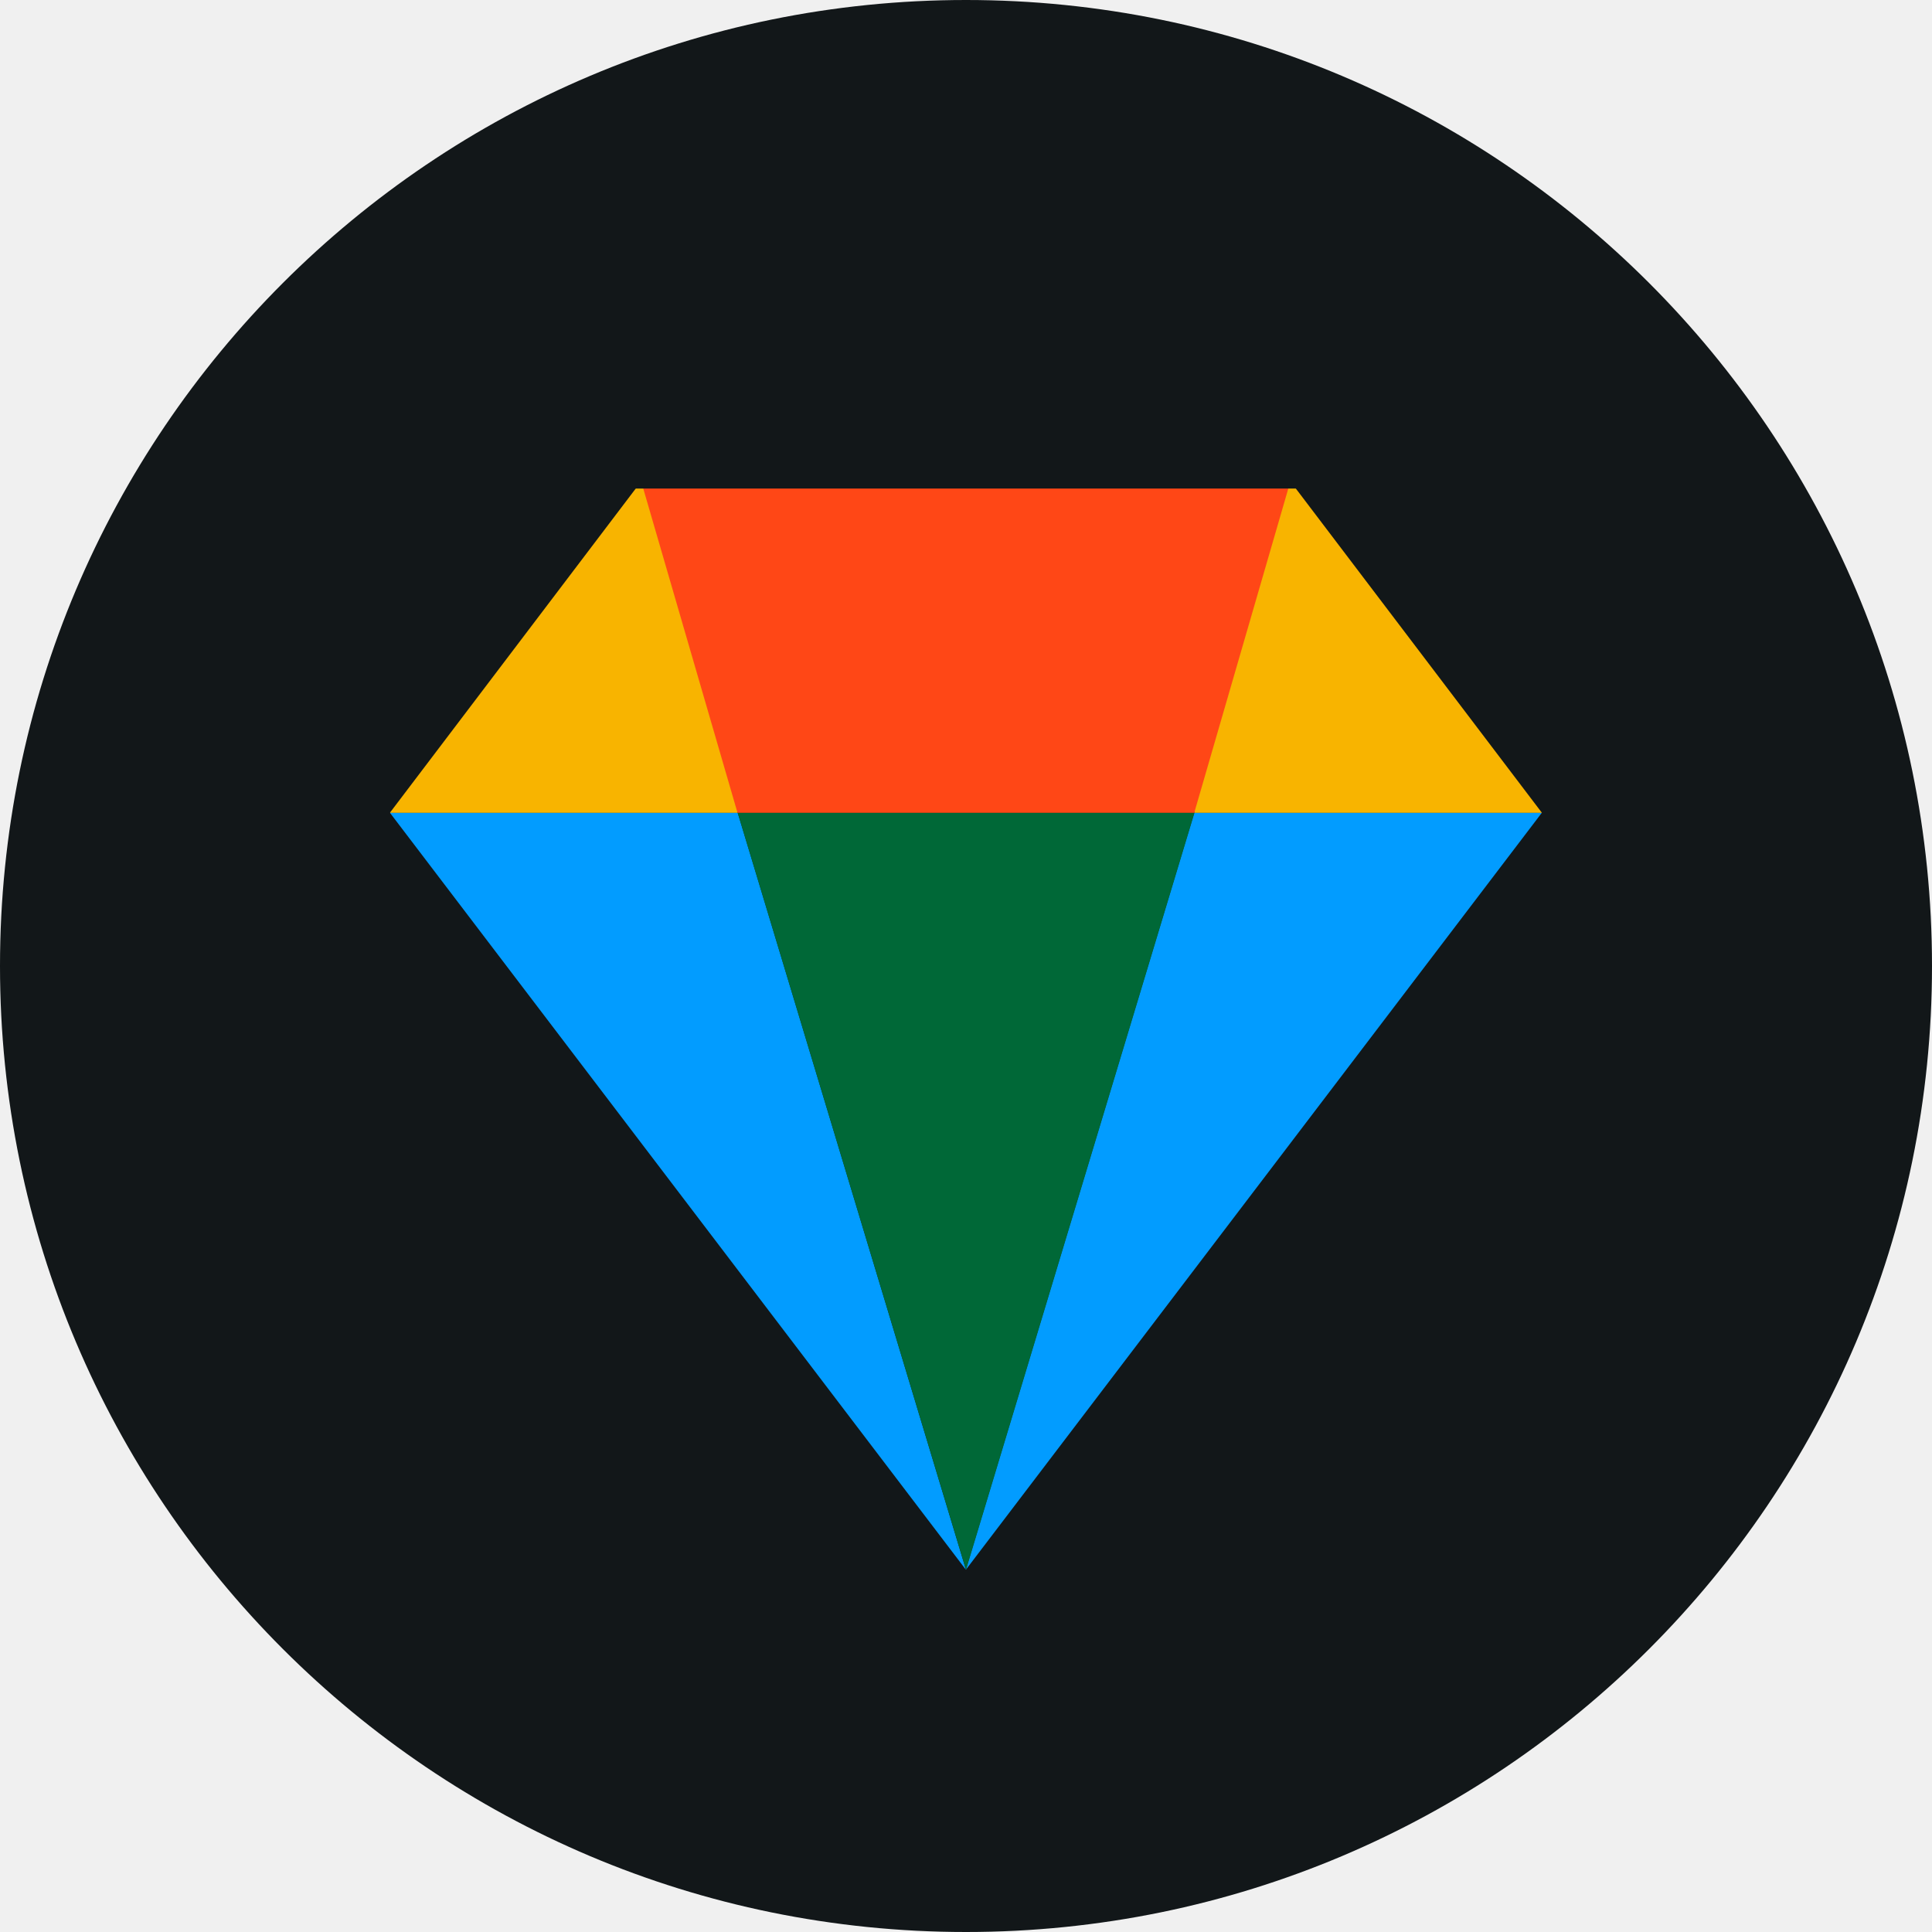
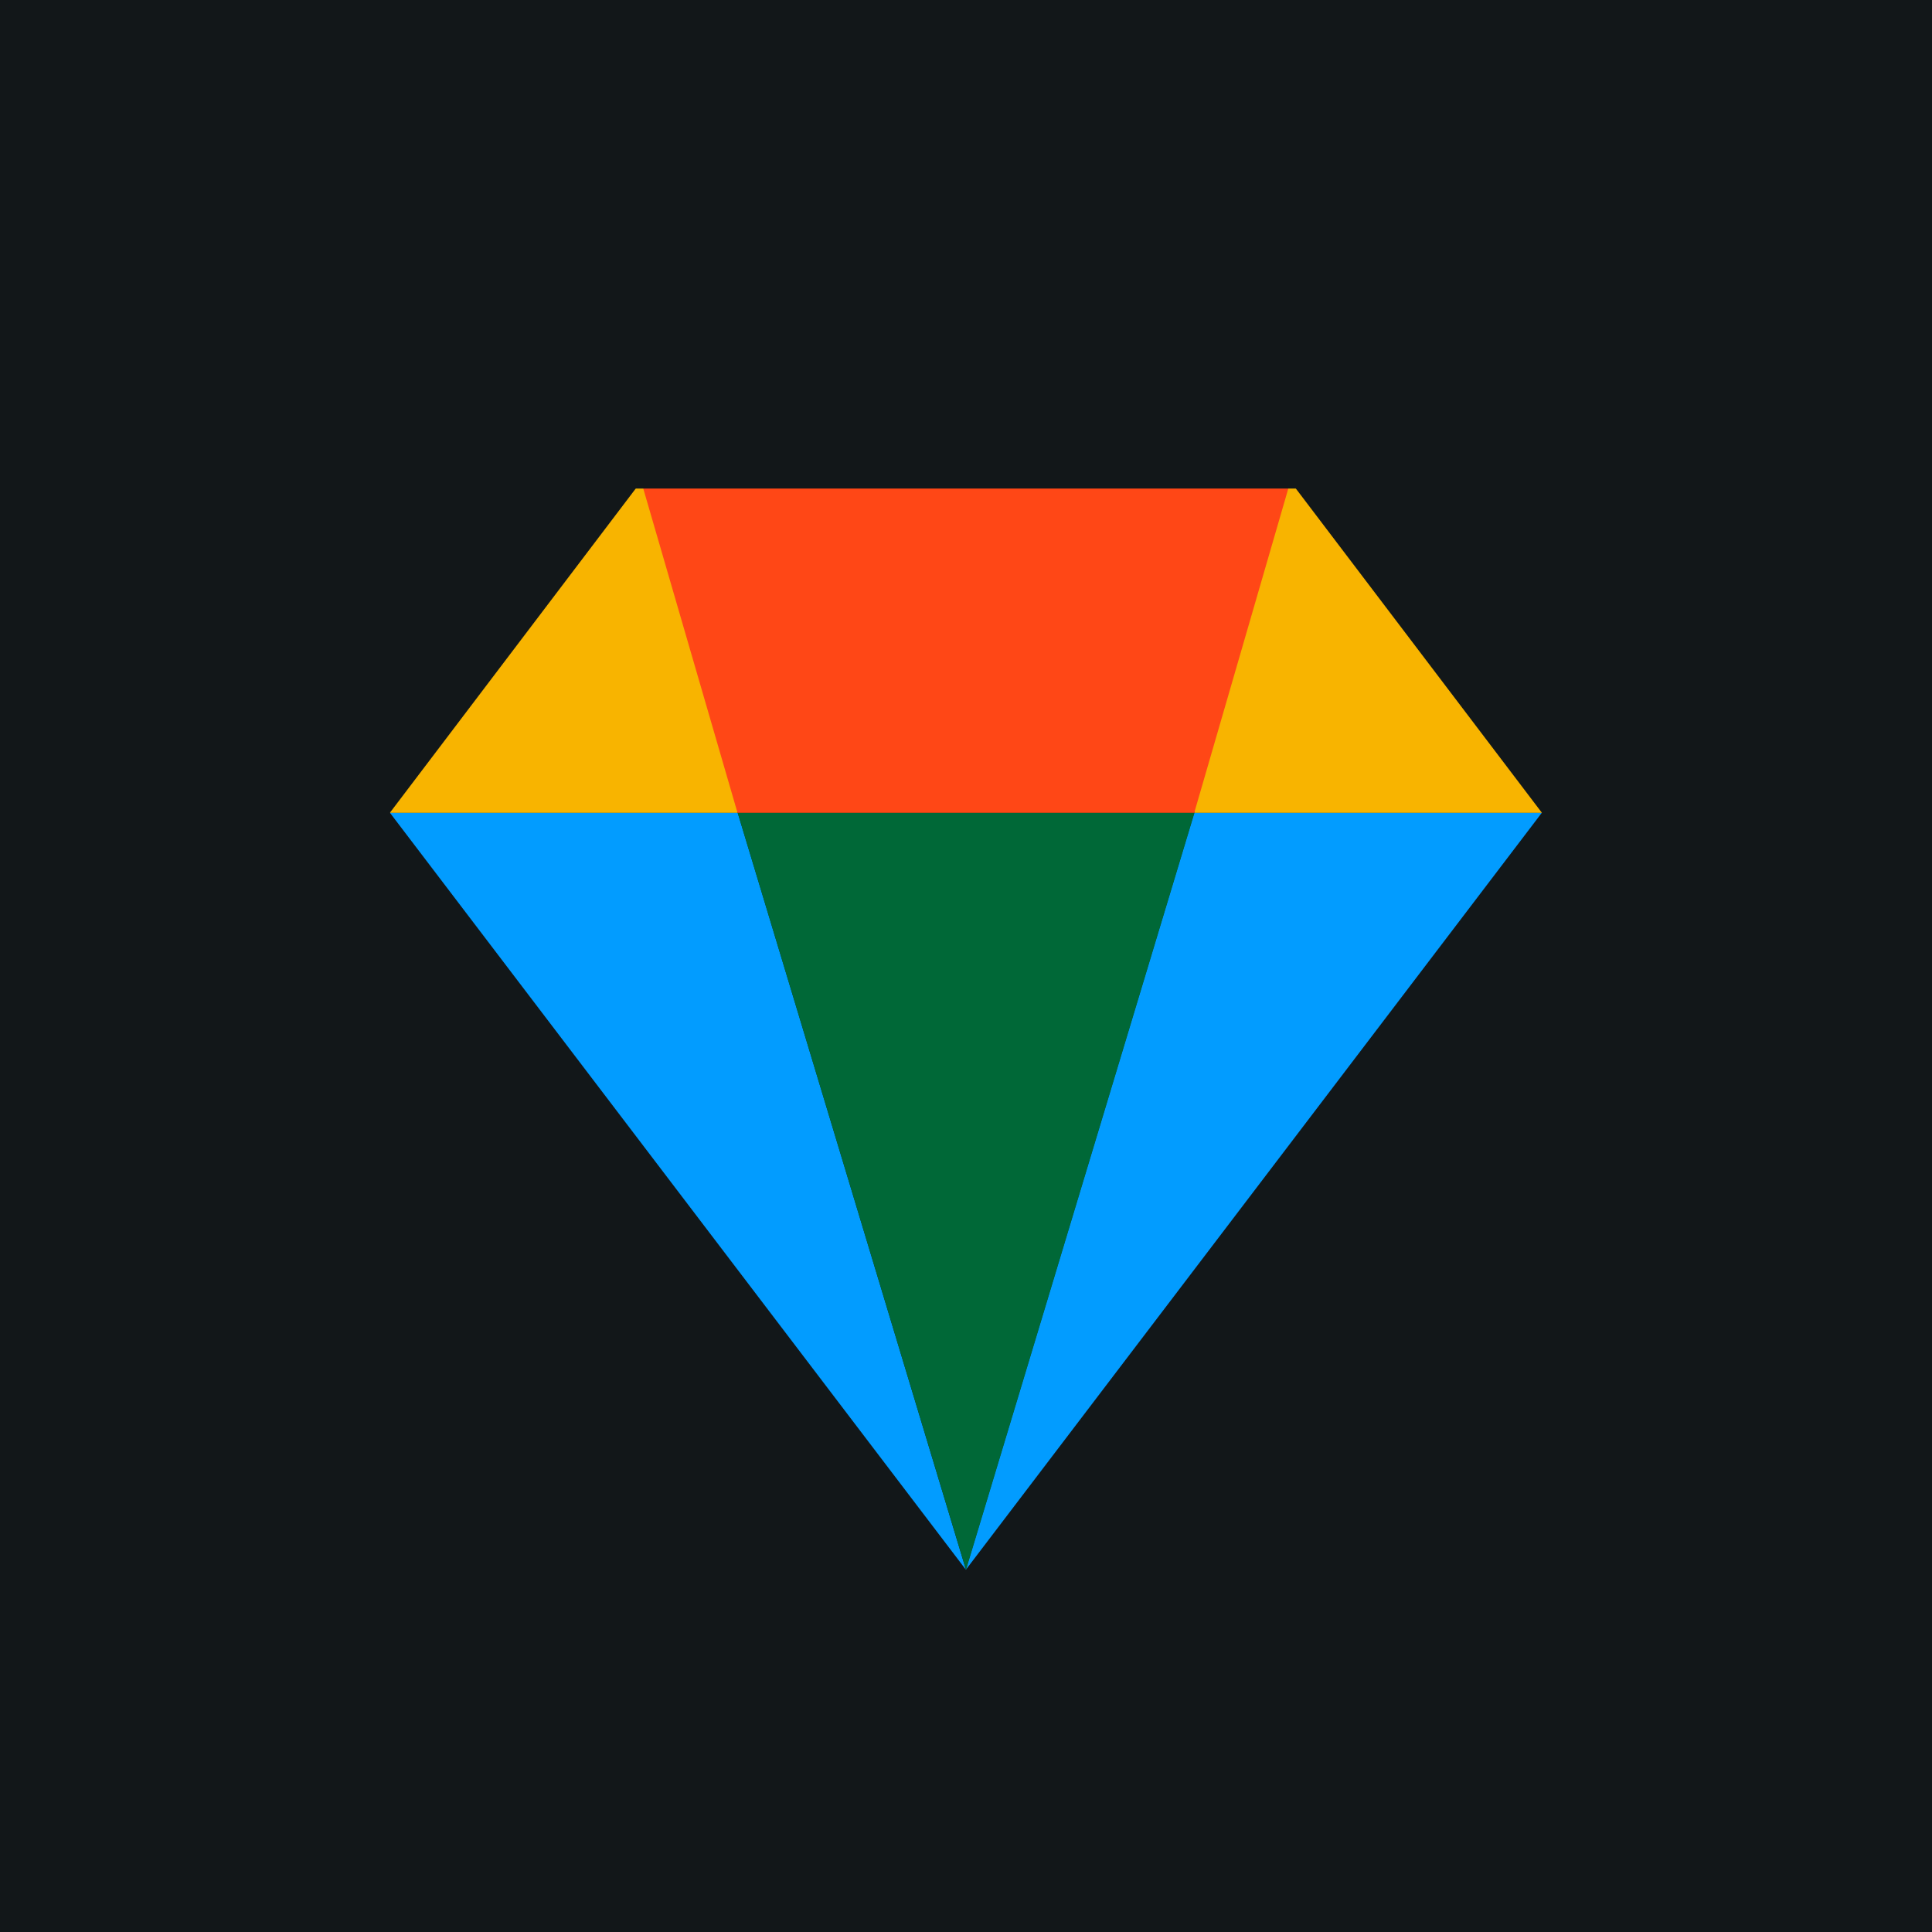
<svg xmlns="http://www.w3.org/2000/svg" width="16" height="16" viewBox="0 0 16 16" fill="none">
  <g clip-path="url(#clip0_9002_53840)">
-     <circle cx="8" cy="8" r="8" fill="#121719" />
+     <rect width="16" height="16" fill="#121719" />
    <mask id="mask0_9002_53840" style="mask-type:luminance" maskUnits="userSpaceOnUse" x="3" y="4" width="10" height="10">
      <path d="M12.77 4.046H3.23V13.001H12.77V4.046Z" fill="white" />
    </mask>
    <g mask="url(#mask0_9002_53840)">
      <path d="M9.89 6.732H12.77L10.167 3.302L9.89 6.732Z" fill="#F8B400" />
      <path d="M5.829 3.302L3.228 6.732H6.108L5.829 3.302Z" fill="#F8B400" />
      <path d="M12.769 6.732H9.89L7.998 13.001L12.768 6.732H12.769Z" fill="#029CFF" />
      <path d="M3.23 6.732L8 13.001L6.11 6.732H3.23Z" fill="#029CFF" />
      <path d="M10.885 3.302H5.111L6.108 6.732H9.89L10.885 3.302Z" fill="#FF4716" />
      <path d="M6.109 6.732L8 13.001L9.892 6.732H6.109Z" fill="#006837" />
    </g>
  </g>
  <defs>
    <clipPath id="clip0_9002_53840">
      <rect width="16" height="16" fill="white" />
    </clipPath>
  </defs>
</svg>
